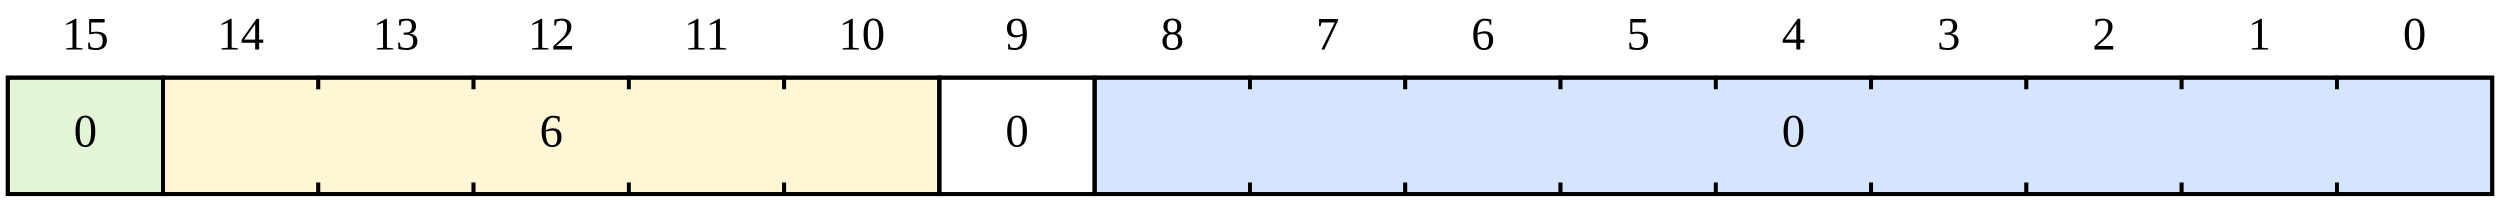
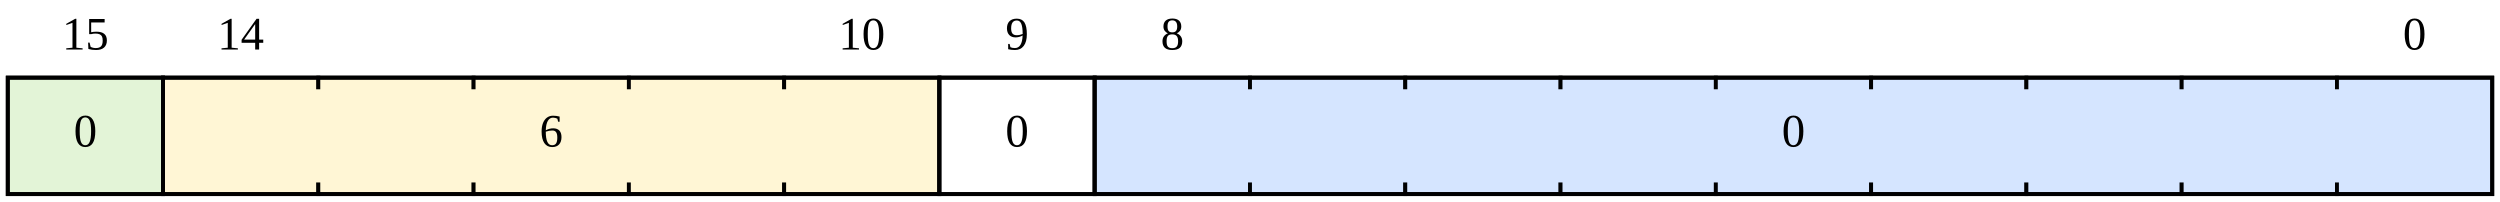
<svg xmlns="http://www.w3.org/2000/svg" version="1.1" width="644" height="52">
  <rect x="0" y="0" width="644" height="52" stroke="white" fill="white" />
  <text x="22.0" y="10.0" fill="black" text-anchor="middle" dominant-baseline="middle">15</text>
  <text x="62.0" y="10.0" fill="black" text-anchor="middle" dominant-baseline="middle">14</text>
-   <text x="102.0" y="10.0" fill="black" text-anchor="middle" dominant-baseline="middle">13</text>
-   <text x="142.0" y="10.0" fill="black" text-anchor="middle" dominant-baseline="middle">12</text>
-   <text x="182.0" y="10.0" fill="black" text-anchor="middle" dominant-baseline="middle">11</text>
  <text x="222.0" y="10.0" fill="black" text-anchor="middle" dominant-baseline="middle">10</text>
  <text x="262.0" y="10.0" fill="black" text-anchor="middle" dominant-baseline="middle">9</text>
  <text x="302.0" y="10.0" fill="black" text-anchor="middle" dominant-baseline="middle">8</text>
-   <text x="342.0" y="10.0" fill="black" text-anchor="middle" dominant-baseline="middle">7</text>
-   <text x="382.0" y="10.0" fill="black" text-anchor="middle" dominant-baseline="middle">6</text>
-   <text x="422.0" y="10.0" fill="black" text-anchor="middle" dominant-baseline="middle">5</text>
-   <text x="462.0" y="10.0" fill="black" text-anchor="middle" dominant-baseline="middle">4</text>
-   <text x="502.0" y="10.0" fill="black" text-anchor="middle" dominant-baseline="middle">3</text>
-   <text x="542.0" y="10.0" fill="black" text-anchor="middle" dominant-baseline="middle">2</text>
-   <text x="582.0" y="10.0" fill="black" text-anchor="middle" dominant-baseline="middle">1</text>
  <text x="622.0" y="10.0" fill="black" text-anchor="middle" dominant-baseline="middle">0</text>
  <rect x="2" y="20" width="40" height="30" stroke="black" fill="#e3f4d7" />
  <rect x="2" y="20" width="40" height="30" stroke="black" fill="none" />
  <text x="22.0" y="35.0" fill="black" text-anchor="middle" dominant-baseline="middle">0</text>
  <rect x="42" y="20" width="40" height="30" stroke="black" fill="#fff6d5" />
  <rect x="82" y="20" width="40" height="30" stroke="black" fill="#fff6d5" />
  <rect x="122" y="20" width="40" height="30" stroke="black" fill="#fff6d5" />
  <rect x="162" y="20" width="40" height="30" stroke="black" fill="#fff6d5" />
  <rect x="202" y="20" width="40" height="30" stroke="black" fill="#fff6d5" />
  <rect x="45" y="23" width="194" height="24" stroke="none" fill="#fff6d5" />
  <rect x="42" y="20" width="200" height="30" stroke="black" fill="none" />
  <text x="142.0" y="35.0" fill="black" text-anchor="middle" dominant-baseline="middle">6</text>
  <rect x="242" y="20" width="40" height="30" stroke="black" fill="white" />
  <rect x="242" y="20" width="40" height="30" stroke="black" fill="none" />
  <text x="262.0" y="35.0" fill="black" text-anchor="middle" dominant-baseline="middle">0</text>
  <rect x="282" y="20" width="40" height="30" stroke="black" fill="#d5e5ff" />
  <rect x="322" y="20" width="40" height="30" stroke="black" fill="#d5e5ff" />
  <rect x="362" y="20" width="40" height="30" stroke="black" fill="#d5e5ff" />
  <rect x="402" y="20" width="40" height="30" stroke="black" fill="#d5e5ff" />
  <rect x="442" y="20" width="40" height="30" stroke="black" fill="#d5e5ff" />
  <rect x="482" y="20" width="40" height="30" stroke="black" fill="#d5e5ff" />
  <rect x="522" y="20" width="40" height="30" stroke="black" fill="#d5e5ff" />
  <rect x="562" y="20" width="40" height="30" stroke="black" fill="#d5e5ff" />
  <rect x="602" y="20" width="40" height="30" stroke="black" fill="#d5e5ff" />
  <rect x="285" y="23" width="354" height="24" stroke="none" fill="#d5e5ff" />
  <rect x="282" y="20" width="360" height="30" stroke="black" fill="none" />
  <text x="462.0" y="35.0" fill="black" text-anchor="middle" dominant-baseline="middle">0</text>
</svg>
